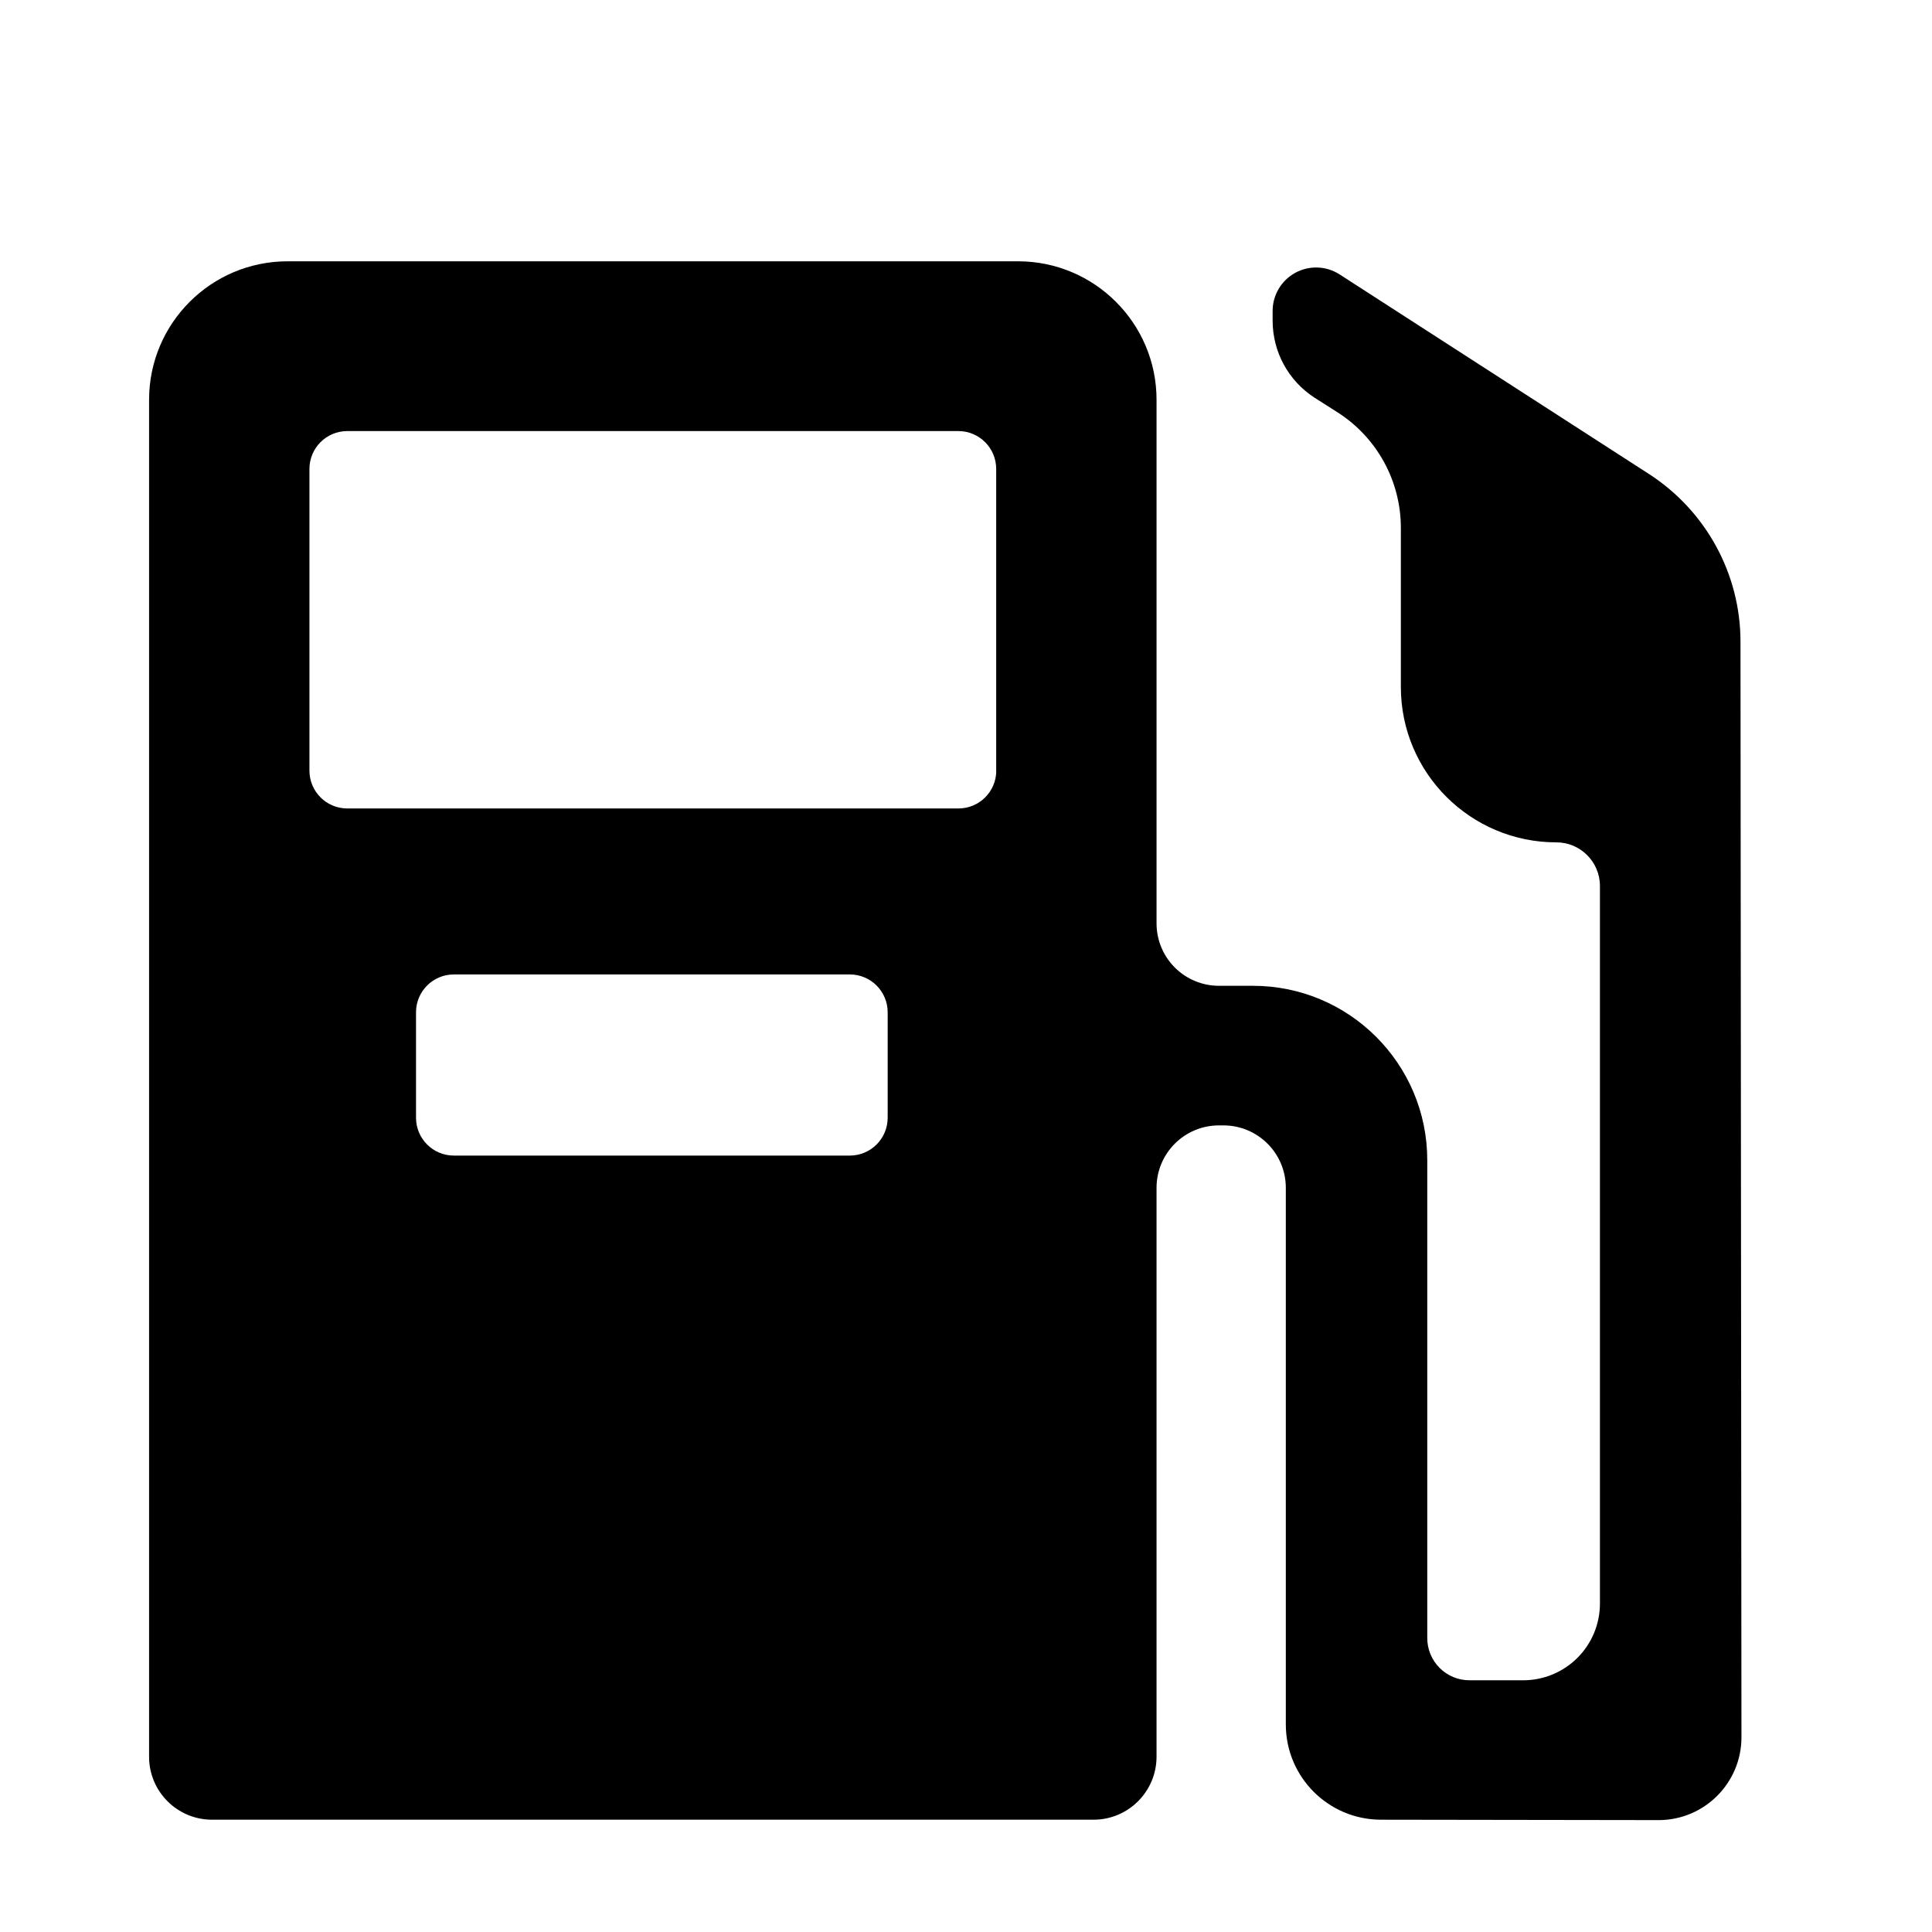
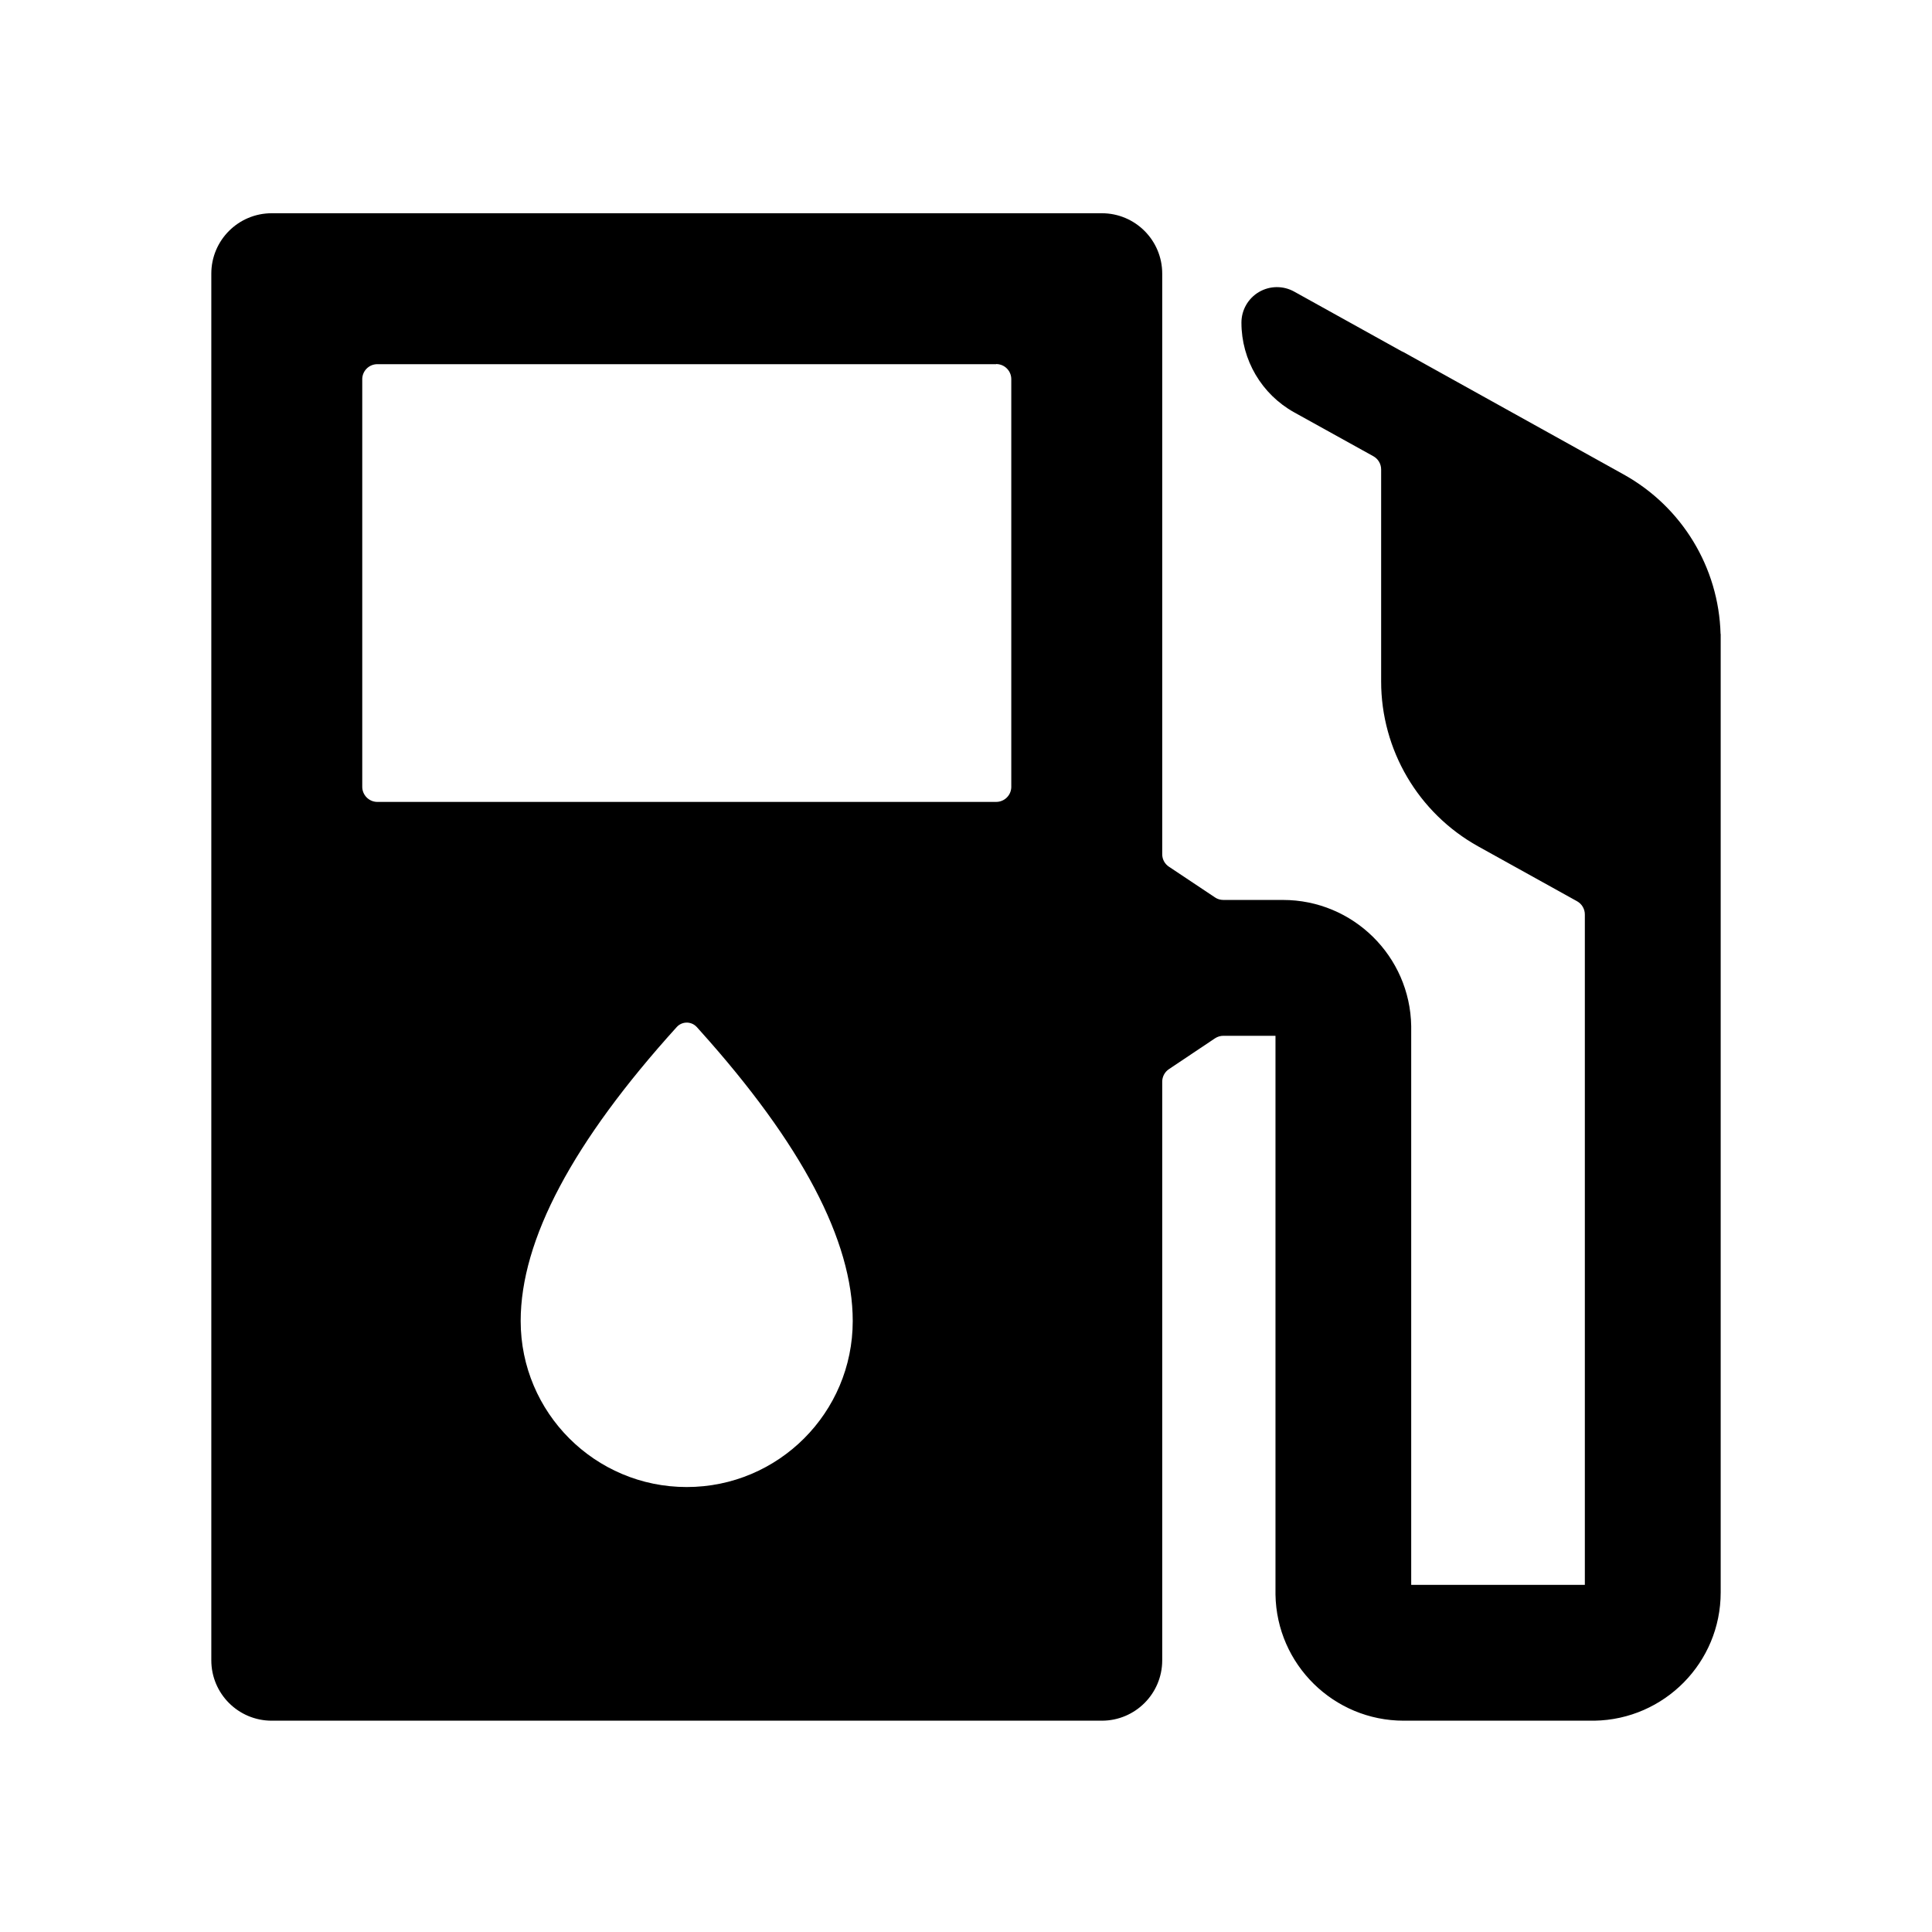
- <svg xmlns="http://www.w3.org/2000/svg" t="1658729244103" class="icon" viewBox="0 0 1024 1024" version="1.1" p-id="23602" width="200" height="200">
-   <defs>
-     <style type="text/css">@font-face { font-family: feedback-iconfont; src: url("//at.alicdn.com/t/font_1031158_u69w8yhxdu.woff2?t=1630033759944") format("woff2"), url("//at.alicdn.com/t/font_1031158_u69w8yhxdu.woff?t=1630033759944") format("woff"), url("//at.alicdn.com/t/font_1031158_u69w8yhxdu.ttf?t=1630033759944") format("truetype"); }
- </style>
-   </defs>
-   <path d="M922.496 340.096c0-35.883-18.304-69.291-48.384-88.789l-164.011-105.813a23.04 23.04 0 0 0-35.584 19.413v4.992c0 16.64 8.363 32 22.4 41.003l12.075 7.68c20.907 13.397 33.493 36.437 33.493 61.227v84.309c0 45.483 36.907 82.347 82.432 82.347 12.672 0 23.083 10.325 23.083 23.125v380.331a40.661 40.661 0 0 1-40.704 40.661h-28.416a22.357 22.357 0 0 1-22.4-22.4v-253.269c0-51.029-41.387-92.416-92.373-92.416h-18.005a33.067 33.067 0 0 1-33.109-33.109V211.883c0-40.491-32.853-73.387-73.387-73.387H152.405c-40.533 0-73.387 32.896-73.387 73.387v719.232c0 18.475 14.976 33.365 33.365 33.365h467.2a33.408 33.408 0 0 0 33.408-33.365v-301.525c0-18.304 14.805-33.109 33.109-33.109h2.304c18.304 0 33.109 14.805 33.109 33.109v284.416c0 27.904 22.613 50.475 50.475 50.475l147.115 0.213c24.192 0 43.904-19.627 43.904-43.904l-0.512-580.693zM450.56 612.48H240.512a20.053 20.053 0 0 1-20.011-19.968v-56.021a20.053 20.053 0 0 1 20.011-20.011h210.005a20.053 20.053 0 0 1 19.968 20.053v55.979a20.053 20.053 0 0 1-19.968 19.968z m77.483-203.947a20.053 20.053 0 0 1-20.011 19.968H183.979a20.053 20.053 0 0 1-19.968-20.011v-160a20.053 20.053 0 0 1 20.011-20.011h323.968a20.053 20.053 0 0 1 20.011 20.053v160z" p-id="23603" />
+ <svg xmlns="http://www.w3.org/2000/svg" t="1678070720312" class="icon" viewBox="0 0 1024 1024" version="1.1" p-id="2538" width="200" height="200">
+   <path d="M584 113.024a32 32 0 0 1 32 32v307.712c0 2.688 1.28 5.12 3.584 6.656l24.384 16.256c1.28 0.896 2.88 1.344 4.48 1.344H680c37.12 0 67.392 29.824 67.968 66.88V840H840V484.736a8 8 0 0 0-4.096-7.04l-52.48-29.12a100.032 100.032 0 0 1-51.392-87.424v-112.32a8 8 0 0 0-4.16-7.04l-41.92-23.232a54.4 54.4 0 0 1-27.968-47.552 18.816 18.816 0 0 1 27.968-16.448l56.832 31.552a8 8 0 0 1 1.088 0.512l116.672 64.832c30.912 17.152 50.432 49.28 51.392 84.544H912v508.032c0 37.12-29.824 67.328-66.88 67.968H744c-37.12 0-67.392-29.824-67.968-66.88V548.992h-27.584a8 8 0 0 0-4.48 1.344l-24.384 16.32a8 8 0 0 0-3.584 6.656V880a32 32 0 0 1-32 32H144a32 32 0 0 1-32-32V145.024a32 32 0 0 1 32-32h440zM369.152 544.192a7.168 7.168 0 0 0-10.496 0.192c-55.04 60.8-82.688 112.768-82.688 155.776a88 88 0 0 0 176 0c0-42.56-27.008-93.888-81.024-153.984l-1.6-1.792-0.192-0.192zM528 193.024H200a8 8 0 0 0-8 7.68v216.32c0 4.288 3.456 7.872 7.744 8H528a8 8 0 0 0 8-7.744V200.96a8 8 0 0 0-7.744-8H528z" p-id="2539" />
</svg>
